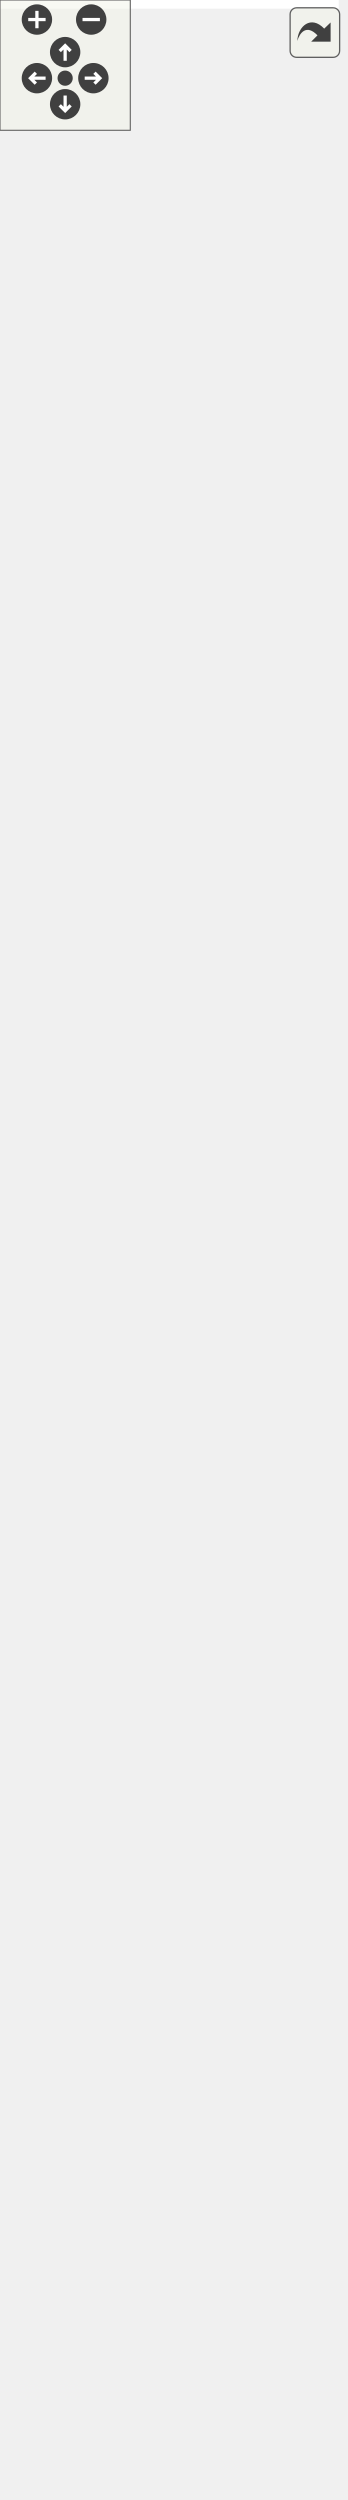
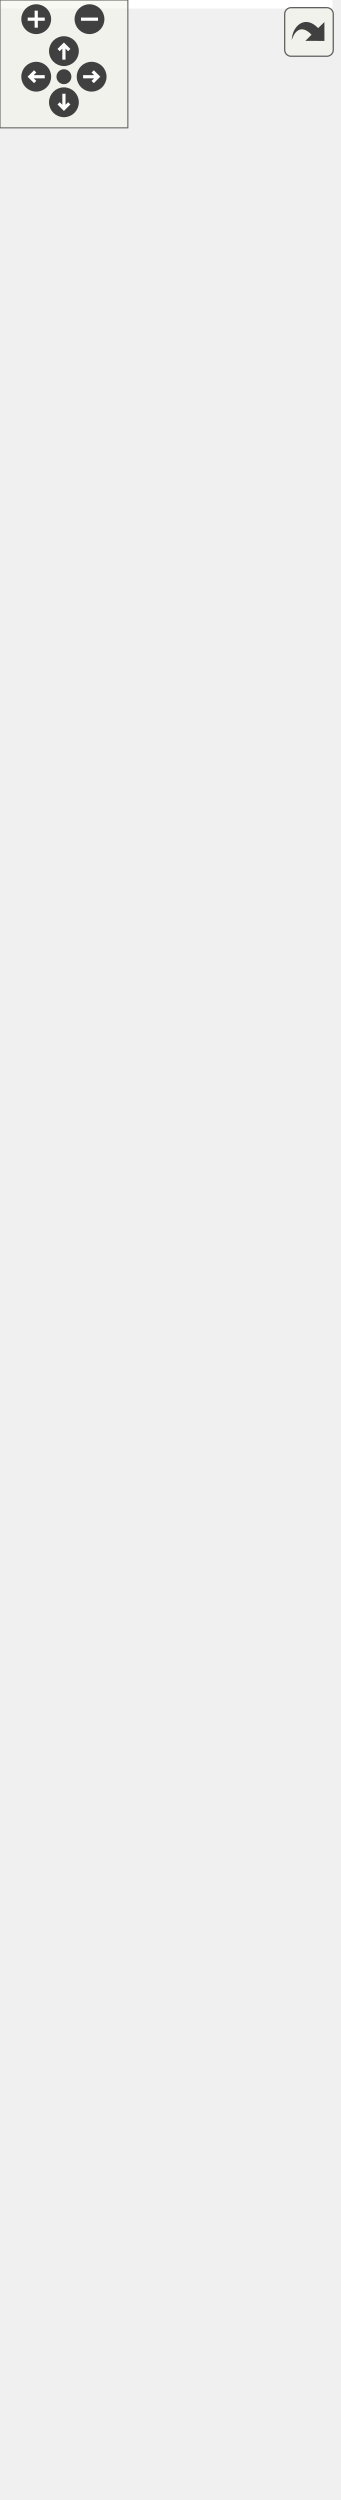
<svg xmlns="http://www.w3.org/2000/svg" xmlns:xlink="http://www.w3.org/1999/xlink" id="main" version="1.1" xml:space="preserve">
  <style type="text/css">
.edge:hover path { stroke: red; }
.edge:hover polygon { stroke: red; fill: red; }
</style>
  <defs>
    <circle id="rim" cx="0" cy="0" r="7" />
    <circle id="rim2" cx="0" cy="0" r="3.5" />
    <g id="zoomPlus">
      <use xlink:href="#rim" fill="#404040">
        <set attributeName="fill" to="#808080" begin="zoomplus.mouseover" end="zoomplus.mouseout" />
      </use>
      <path d="M-4,0h8M0,-4v8" fill="none" stroke="white" stroke-width="1.5" pointer-events="none" />
    </g>
    <g id="zoomMin">
      <use xlink:href="#rim" fill="#404040">
        <set attributeName="fill" to="#808080" begin="zoomminus.mouseover" end="zoomminus.mouseout" />
      </use>
      <path d="M-4,0h8" fill="none" stroke="white" stroke-width="1.5" pointer-events="none" />
    </g>
    <g id="dirArrow">
      <path fill="none" stroke="white" stroke-width="1.5" d="M0,-3.0v7 M-2.5,-0.5L0,-3.0L2.5,-0.5" />
    </g>
    <g id="resetDef">
      <use xlink:href="#rim2" fill="#404040">
        <set attributeName="fill" to="#808080" begin="reset.mouseover" end="reset.mouseout" />
      </use>
    </g>
  </defs>
  <svg id="graph" class="graph">
    <g id="viewport">
-       <polygon fill="white" stroke="none" points="-4,4 -4,-1091 156,-1091 156,4 -4,4" />
+       <polygon fill="white" stroke="none" points="-4,4 -4,-1113 156,-1113 156,4 -4,4" />
      <g id="node1" class="node">
        <polygon fill="#bfbfbf" stroke="black" points="10,-0.5 10,-189.5 142,-189.5 142,-0.5 10,-0.5" />
        <text text-anchor="middle" x="76" y="-177.5" font-family="Helvetica,sans-Serif" font-size="10.00">DcMotor</text>
        <polyline fill="none" stroke="black" points="10,-170.5 142,-170.5 " />
        <text text-anchor="start" x="18" y="-158.5" font-family="Helvetica,sans-Serif" font-size="10.00">+ numMillis</text>
        <text text-anchor="start" x="18" y="-147.5" font-family="Helvetica,sans-Serif" font-size="10.00">+ timeCount</text>
        <text text-anchor="start" x="18" y="-136.5" font-family="Helvetica,sans-Serif" font-size="10.00">+ numDcMotors</text>
        <text text-anchor="start" x="18" y="-125.5" font-family="Helvetica,sans-Serif" font-size="10.00">- directionPin</text>
        <text text-anchor="start" x="18" y="-114.5" font-family="Helvetica,sans-Serif" font-size="10.00">- pwmPin</text>
        <polyline fill="none" stroke="black" points="10,-107.5 142,-107.5 " />
        <text text-anchor="start" x="18" y="-95.5" font-family="Helvetica,sans-Serif" font-size="10.00">+ DcMotor()</text>
        <text text-anchor="start" x="18" y="-84.5" font-family="Helvetica,sans-Serif" font-size="10.00">+ motorTimerInterrupt()</text>
        <text text-anchor="start" x="18" y="-73.5" font-family="Helvetica,sans-Serif" font-size="10.00">+ calcTurningDuration()</text>
        <text text-anchor="start" x="18" y="-62.5" font-family="Helvetica,sans-Serif" font-size="10.00">+ calcCurrentAngle()</text>
        <text text-anchor="start" x="18" y="-51.5" font-family="Helvetica,sans-Serif" font-size="10.00">+ stopRotation()</text>
        <text text-anchor="start" x="18" y="-40.5" font-family="Helvetica,sans-Serif" font-size="10.00">+ setVelocity()</text>
        <text text-anchor="start" x="18" y="-29.5" font-family="Helvetica,sans-Serif" font-size="10.00">+ goToCommandedAngle()</text>
-         <text text-anchor="start" x="18" y="-18.5" font-family="Helvetica,sans-Serif" font-size="10.00">+ goToAngle()</text>
+         <text text-anchor="start" x="18" y="-18.5" font-family="Helvetica,sans-Serif" font-size="10.00">+ forceToAngle()</text>
        <text text-anchor="start" x="18" y="-7.5" font-family="Helvetica,sans-Serif" font-size="10.00">+ budge()</text>
      </g>
      <g id="node2" class="node">
        <g id="a_node2">
          <a xlink:href="classRobotMotor.html" target="_top" xlink:title="The base class for ServoMotor, StepperMotor and DcMotor. ">
-             <polygon fill="white" stroke="black" points="0,-226.5 0,-1086.5 152,-1086.5 152,-226.5 0,-226.5" />
-             <text text-anchor="middle" x="76" y="-1074.5" font-family="Helvetica,sans-Serif" font-size="10.00">RobotMotor</text>
-             <polyline fill="none" stroke="black" points="0,-1067.5 152,-1067.5 " />
-             <text text-anchor="start" x="8" y="-1055.5" font-family="Helvetica,sans-Serif" font-size="10.00">+ motorType</text>
-             <text text-anchor="start" x="8" y="-1044.5" font-family="Helvetica,sans-Serif" font-size="10.00">+ encoderPinA</text>
-             <text text-anchor="start" x="8" y="-1033.5" font-family="Helvetica,sans-Serif" font-size="10.00">+ encoderPinB</text>
-             <text text-anchor="start" x="8" y="-1022.5" font-family="Helvetica,sans-Serif" font-size="10.00">+ limSwitchCw</text>
-             <text text-anchor="start" x="8" y="-1011.5" font-family="Helvetica,sans-Serif" font-size="10.00">+ limSwitchCcw</text>
-             <text text-anchor="start" x="8" y="-1000.5" font-family="Helvetica,sans-Serif" font-size="10.00">+ limSwitchFlex</text>
-             <text text-anchor="start" x="8" y="-989.5" font-family="Helvetica,sans-Serif" font-size="10.00">+ limSwitchExtend</text>
-             <text text-anchor="start" x="8" y="-978.5" font-family="Helvetica,sans-Serif" font-size="10.00">+ limSwitchOpen</text>
-             <text text-anchor="start" x="8" y="-967.5" font-family="Helvetica,sans-Serif" font-size="10.00">+ hasLimitSwitches</text>
-             <text text-anchor="start" x="8" y="-956.5" font-family="Helvetica,sans-Serif" font-size="10.00">+ limitSwitchType</text>
-             <text text-anchor="start" x="8" y="-945.5" font-family="Helvetica,sans-Serif" font-size="10.00">+ triggered</text>
-             <text text-anchor="start" x="8" y="-934.5" font-family="Helvetica,sans-Serif" font-size="10.00">+ actualPress</text>
-             <text text-anchor="start" x="8" y="-923.5" font-family="Helvetica,sans-Serif" font-size="10.00">+ triggerState</text>
-             <text text-anchor="start" x="8" y="-912.5" font-family="Helvetica,sans-Serif" font-size="10.00">+ limitSwitchState</text>
-             <text text-anchor="start" x="8" y="-901.5" font-family="Helvetica,sans-Serif" font-size="10.00">+ sinceTrigger</text>
-             <text text-anchor="start" x="8" y="-890.5" font-family="Helvetica,sans-Serif" font-size="10.00">+ homingType</text>
-             <text text-anchor="start" x="8" y="-879.5" font-family="Helvetica,sans-Serif" font-size="10.00">+ homingDone</text>
-             <text text-anchor="start" x="8" y="-868.5" font-family="Helvetica,sans-Serif" font-size="10.00">+ atSafeAngle</text>
-             <text text-anchor="start" x="8" y="-857.5" font-family="Helvetica,sans-Serif" font-size="10.00">+ homingPass</text>
-             <text text-anchor="start" x="8" y="-846.5" font-family="Helvetica,sans-Serif" font-size="10.00">+ gearRatio</text>
-             <text text-anchor="start" x="8" y="-835.5" font-family="Helvetica,sans-Serif" font-size="10.00">+ gearRatioReciprocal</text>
-             <text text-anchor="start" x="8" y="-824.5" font-family="Helvetica,sans-Serif" font-size="10.00">+ encoderResolutionReciprocal</text>
-             <text text-anchor="start" x="8" y="-813.5" font-family="Helvetica,sans-Serif" font-size="10.00">+ maxJointAngle</text>
-             <text text-anchor="start" x="8" y="-802.5" font-family="Helvetica,sans-Serif" font-size="10.00">+ minJointAngle</text>
-             <text text-anchor="start" x="8" y="-791.5" font-family="Helvetica,sans-Serif" font-size="10.00">+ minHardAngle</text>
-             <text text-anchor="start" x="8" y="-780.5" font-family="Helvetica,sans-Serif" font-size="10.00">+ maxHardAngle</text>
-             <text text-anchor="start" x="8" y="-769.5" font-family="Helvetica,sans-Serif" font-size="10.00">+ minSoftAngle</text>
-             <text text-anchor="start" x="8" y="-758.5" font-family="Helvetica,sans-Serif" font-size="10.00">+ maxSoftAngle</text>
-             <text text-anchor="start" x="8" y="-747.5" font-family="Helvetica,sans-Serif" font-size="10.00">+ hasAngleLimits</text>
-             <text text-anchor="start" x="8" y="-736.5" font-family="Helvetica,sans-Serif" font-size="10.00">+ isOpenLoop</text>
-             <text text-anchor="start" x="8" y="-725.5" font-family="Helvetica,sans-Serif" font-size="10.00">+ hasRamping</text>
-             <text text-anchor="start" x="8" y="-714.5" font-family="Helvetica,sans-Serif" font-size="10.00">+ rotationDirection</text>
-             <text text-anchor="start" x="8" y="-703.5" font-family="Helvetica,sans-Serif" font-size="10.00">+ pidController</text>
-             <text text-anchor="start" x="8" y="-692.5" font-family="Helvetica,sans-Serif" font-size="10.00">+ encoderCount</text>
-             <text text-anchor="start" x="8" y="-681.5" font-family="Helvetica,sans-Serif" font-size="10.00">+ movementDone</text>
-             <text text-anchor="start" x="8" y="-670.5" font-family="Helvetica,sans-Serif" font-size="10.00">+ sinceBudgeCommand</text>
-             <text text-anchor="start" x="8" y="-659.5" font-family="Helvetica,sans-Serif" font-size="10.00">+ isBudging</text>
-             <text text-anchor="start" x="8" y="-648.5" font-family="Helvetica,sans-Serif" font-size="10.00">+ hasEncoder</text>
-             <text text-anchor="start" x="8" y="-637.5" font-family="Helvetica,sans-Serif" font-size="10.00">+ openLoopError</text>
-             <text text-anchor="start" x="8" y="-626.5" font-family="Helvetica,sans-Serif" font-size="10.00">+ openLoopSpeed</text>
-             <text text-anchor="start" x="8" y="-615.5" font-family="Helvetica,sans-Serif" font-size="10.00">+ openLoopGain</text>
-             <text text-anchor="start" x="8" y="-604.5" font-family="Helvetica,sans-Serif" font-size="10.00">+ startAngle</text>
-             <text text-anchor="start" x="8" y="-593.5" font-family="Helvetica,sans-Serif" font-size="10.00">+ numMotors</text>
-             <text text-anchor="start" x="8" y="-582.5" font-family="Helvetica,sans-Serif" font-size="10.00"># encoderPort</text>
-             <text text-anchor="start" x="8" y="-571.5" font-family="Helvetica,sans-Serif" font-size="10.00"># encoderShift</text>
-             <text text-anchor="start" x="8" y="-560.5" font-family="Helvetica,sans-Serif" font-size="10.00"># encoderResolution</text>
-             <text text-anchor="start" x="8" y="-549.5" font-family="Helvetica,sans-Serif" font-size="10.00"># currentAngle</text>
-             <text text-anchor="start" x="8" y="-538.5" font-family="Helvetica,sans-Serif" font-size="10.00"># imaginedAngle</text>
-             <text text-anchor="start" x="8" y="-527.5" font-family="Helvetica,sans-Serif" font-size="10.00"># desiredAngle</text>
-             <text text-anchor="start" x="8" y="-516.5" font-family="Helvetica,sans-Serif" font-size="10.00"># directionModifier</text>
-             <polyline fill="none" stroke="black" points="0,-509.5 152,-509.5 " />
-             <text text-anchor="start" x="8" y="-497.5" font-family="Helvetica,sans-Serif" font-size="10.00">+ checkForActualPress()</text>
-             <text text-anchor="start" x="8" y="-486.5" font-family="Helvetica,sans-Serif" font-size="10.00">+ goToSafeAngle()</text>
-             <text text-anchor="start" x="8" y="-475.5" font-family="Helvetica,sans-Serif" font-size="10.00">+ homeMotor()</text>
-             <text text-anchor="start" x="8" y="-464.5" font-family="Helvetica,sans-Serif" font-size="10.00">+ stopHoming()</text>
-             <text text-anchor="start" x="8" y="-453.5" font-family="Helvetica,sans-Serif" font-size="10.00">+ RobotMotor()</text>
-             <text text-anchor="start" x="8" y="-442.5" font-family="Helvetica,sans-Serif" font-size="10.00">+ attachEncoder()</text>
-             <text text-anchor="start" x="8" y="-431.5" font-family="Helvetica,sans-Serif" font-size="10.00">+ attachLimitSwitches()</text>
-             <text text-anchor="start" x="8" y="-420.5" font-family="Helvetica,sans-Serif" font-size="10.00">+ setAngleLimits()</text>
-             <text text-anchor="start" x="8" y="-409.5" font-family="Helvetica,sans-Serif" font-size="10.00">+ withinJointAngleLimits()</text>
-             <text text-anchor="start" x="8" y="-398.5" font-family="Helvetica,sans-Serif" font-size="10.00">+ calcDirection()</text>
-             <text text-anchor="start" x="8" y="-387.5" font-family="Helvetica,sans-Serif" font-size="10.00">+ setDesiredAngle()</text>
-             <text text-anchor="start" x="8" y="-376.5" font-family="Helvetica,sans-Serif" font-size="10.00">+ getDesiredAngle()</text>
-             <text text-anchor="start" x="8" y="-365.5" font-family="Helvetica,sans-Serif" font-size="10.00">+ calcCurrentAngle()</text>
-             <text text-anchor="start" x="8" y="-354.5" font-family="Helvetica,sans-Serif" font-size="10.00">+ setSoftwareAngle()</text>
-             <text text-anchor="start" x="8" y="-343.5" font-family="Helvetica,sans-Serif" font-size="10.00">+ getSoftwareAngle()</text>
-             <text text-anchor="start" x="8" y="-332.5" font-family="Helvetica,sans-Serif" font-size="10.00">+ switchDirectionLogic()</text>
-             <text text-anchor="start" x="8" y="-321.5" font-family="Helvetica,sans-Serif" font-size="10.00">+ getDirectionLogic()</text>
-             <text text-anchor="start" x="8" y="-310.5" font-family="Helvetica,sans-Serif" font-size="10.00">+ setGearRatio()</text>
-             <text text-anchor="start" x="8" y="-299.5" font-family="Helvetica,sans-Serif" font-size="10.00">+ setOpenLoopGain()</text>
-             <text text-anchor="start" x="8" y="-288.5" font-family="Helvetica,sans-Serif" font-size="10.00">+ setMotorSpeed()</text>
+             <polygon fill="white" stroke="black" points="0,-226.5 0,-1108.5 152,-1108.5 152,-226.5 0,-226.5" />
+             <text text-anchor="middle" x="76" y="-1096.5" font-family="Helvetica,sans-Serif" font-size="10.00">RobotMotor</text>
+             <polyline fill="none" stroke="black" points="0,-1089.5 152,-1089.5 " />
+             <text text-anchor="start" x="8" y="-1077.5" font-family="Helvetica,sans-Serif" font-size="10.00">+ motorType</text>
+             <text text-anchor="start" x="8" y="-1066.5" font-family="Helvetica,sans-Serif" font-size="10.00">+ encoderPinA</text>
+             <text text-anchor="start" x="8" y="-1055.5" font-family="Helvetica,sans-Serif" font-size="10.00">+ encoderPinB</text>
+             <text text-anchor="start" x="8" y="-1044.5" font-family="Helvetica,sans-Serif" font-size="10.00">+ limSwitchCw</text>
+             <text text-anchor="start" x="8" y="-1033.5" font-family="Helvetica,sans-Serif" font-size="10.00">+ limSwitchCcw</text>
+             <text text-anchor="start" x="8" y="-1022.5" font-family="Helvetica,sans-Serif" font-size="10.00">+ limSwitchFlex</text>
+             <text text-anchor="start" x="8" y="-1011.5" font-family="Helvetica,sans-Serif" font-size="10.00">+ limSwitchExtend</text>
+             <text text-anchor="start" x="8" y="-1000.5" font-family="Helvetica,sans-Serif" font-size="10.00">+ limSwitchOpen</text>
+             <text text-anchor="start" x="8" y="-989.5" font-family="Helvetica,sans-Serif" font-size="10.00">+ hasLimitSwitches</text>
+             <text text-anchor="start" x="8" y="-978.5" font-family="Helvetica,sans-Serif" font-size="10.00">+ limitSwitchType</text>
+             <text text-anchor="start" x="8" y="-967.5" font-family="Helvetica,sans-Serif" font-size="10.00">+ triggered</text>
+             <text text-anchor="start" x="8" y="-956.5" font-family="Helvetica,sans-Serif" font-size="10.00">+ actualPress</text>
+             <text text-anchor="start" x="8" y="-945.5" font-family="Helvetica,sans-Serif" font-size="10.00">+ triggerState</text>
+             <text text-anchor="start" x="8" y="-934.5" font-family="Helvetica,sans-Serif" font-size="10.00">+ limitSwitchState</text>
+             <text text-anchor="start" x="8" y="-923.5" font-family="Helvetica,sans-Serif" font-size="10.00">+ sinceTrigger</text>
+             <text text-anchor="start" x="8" y="-912.5" font-family="Helvetica,sans-Serif" font-size="10.00">+ homingType</text>
+             <text text-anchor="start" x="8" y="-901.5" font-family="Helvetica,sans-Serif" font-size="10.00">+ homingDone</text>
+             <text text-anchor="start" x="8" y="-890.5" font-family="Helvetica,sans-Serif" font-size="10.00">+ atSafeAngle</text>
+             <text text-anchor="start" x="8" y="-879.5" font-family="Helvetica,sans-Serif" font-size="10.00">+ startedZeroing</text>
+             <text text-anchor="start" x="8" y="-868.5" font-family="Helvetica,sans-Serif" font-size="10.00">+ homingPass</text>
+             <text text-anchor="start" x="8" y="-857.5" font-family="Helvetica,sans-Serif" font-size="10.00">+ gearRatio</text>
+             <text text-anchor="start" x="8" y="-846.5" font-family="Helvetica,sans-Serif" font-size="10.00">+ gearRatioReciprocal</text>
+             <text text-anchor="start" x="8" y="-835.5" font-family="Helvetica,sans-Serif" font-size="10.00">+ encoderResolutionReciprocal</text>
+             <text text-anchor="start" x="8" y="-824.5" font-family="Helvetica,sans-Serif" font-size="10.00">+ maxJointAngle</text>
+             <text text-anchor="start" x="8" y="-813.5" font-family="Helvetica,sans-Serif" font-size="10.00">+ minJointAngle</text>
+             <text text-anchor="start" x="8" y="-802.5" font-family="Helvetica,sans-Serif" font-size="10.00">+ minHardAngle</text>
+             <text text-anchor="start" x="8" y="-791.5" font-family="Helvetica,sans-Serif" font-size="10.00">+ maxHardAngle</text>
+             <text text-anchor="start" x="8" y="-780.5" font-family="Helvetica,sans-Serif" font-size="10.00">+ minSoftAngle</text>
+             <text text-anchor="start" x="8" y="-769.5" font-family="Helvetica,sans-Serif" font-size="10.00">+ maxSoftAngle</text>
+             <text text-anchor="start" x="8" y="-758.5" font-family="Helvetica,sans-Serif" font-size="10.00">+ hasAngleLimits</text>
+             <text text-anchor="start" x="8" y="-747.5" font-family="Helvetica,sans-Serif" font-size="10.00">+ isOpenLoop</text>
+             <text text-anchor="start" x="8" y="-736.5" font-family="Helvetica,sans-Serif" font-size="10.00">+ hasRamping</text>
+             <text text-anchor="start" x="8" y="-725.5" font-family="Helvetica,sans-Serif" font-size="10.00">+ rotationDirection</text>
+             <text text-anchor="start" x="8" y="-714.5" font-family="Helvetica,sans-Serif" font-size="10.00">+ pidController</text>
+             <text text-anchor="start" x="8" y="-703.5" font-family="Helvetica,sans-Serif" font-size="10.00">+ encoderCount</text>
+             <text text-anchor="start" x="8" y="-692.5" font-family="Helvetica,sans-Serif" font-size="10.00">+ movementDone</text>
+             <text text-anchor="start" x="8" y="-681.5" font-family="Helvetica,sans-Serif" font-size="10.00">+ sinceBudgeCommand</text>
+             <text text-anchor="start" x="8" y="-670.5" font-family="Helvetica,sans-Serif" font-size="10.00">+ isBudging</text>
+             <text text-anchor="start" x="8" y="-659.5" font-family="Helvetica,sans-Serif" font-size="10.00">+ hasEncoder</text>
+             <text text-anchor="start" x="8" y="-648.5" font-family="Helvetica,sans-Serif" font-size="10.00">+ openLoopError</text>
+             <text text-anchor="start" x="8" y="-637.5" font-family="Helvetica,sans-Serif" font-size="10.00">+ startAngle</text>
+             <text text-anchor="start" x="8" y="-626.5" font-family="Helvetica,sans-Serif" font-size="10.00">+ numMotors</text>
+             <text text-anchor="start" x="8" y="-615.5" font-family="Helvetica,sans-Serif" font-size="10.00"># encoderPort</text>
+             <text text-anchor="start" x="8" y="-604.5" font-family="Helvetica,sans-Serif" font-size="10.00"># encoderShift</text>
+             <text text-anchor="start" x="8" y="-593.5" font-family="Helvetica,sans-Serif" font-size="10.00"># encoderResolution</text>
+             <text text-anchor="start" x="8" y="-582.5" font-family="Helvetica,sans-Serif" font-size="10.00"># currentAngle</text>
+             <text text-anchor="start" x="8" y="-571.5" font-family="Helvetica,sans-Serif" font-size="10.00"># imaginedAngle</text>
+             <text text-anchor="start" x="8" y="-560.5" font-family="Helvetica,sans-Serif" font-size="10.00"># desiredAngle</text>
+             <text text-anchor="start" x="8" y="-549.5" font-family="Helvetica,sans-Serif" font-size="10.00"># directionModifier</text>
+             <text text-anchor="start" x="8" y="-538.5" font-family="Helvetica,sans-Serif" font-size="10.00"># openLoopSpeed</text>
+             <text text-anchor="start" x="8" y="-527.5" font-family="Helvetica,sans-Serif" font-size="10.00"># openLoopGain</text>
+             <polyline fill="none" stroke="black" points="0,-520.5 152,-520.5 " />
+             <text text-anchor="start" x="8" y="-508.5" font-family="Helvetica,sans-Serif" font-size="10.00">+ checkForActualPress()</text>
+             <text text-anchor="start" x="8" y="-497.5" font-family="Helvetica,sans-Serif" font-size="10.00">+ goToSafeAngle()</text>
+             <text text-anchor="start" x="8" y="-486.5" font-family="Helvetica,sans-Serif" font-size="10.00">+ homeMotor()</text>
+             <text text-anchor="start" x="8" y="-475.5" font-family="Helvetica,sans-Serif" font-size="10.00">+ stopHoming()</text>
+             <text text-anchor="start" x="8" y="-464.5" font-family="Helvetica,sans-Serif" font-size="10.00">+ RobotMotor()</text>
+             <text text-anchor="start" x="8" y="-453.5" font-family="Helvetica,sans-Serif" font-size="10.00">+ attachEncoder()</text>
+             <text text-anchor="start" x="8" y="-442.5" font-family="Helvetica,sans-Serif" font-size="10.00">+ attachLimitSwitches()</text>
+             <text text-anchor="start" x="8" y="-431.5" font-family="Helvetica,sans-Serif" font-size="10.00">+ setAngleLimits()</text>
+             <text text-anchor="start" x="8" y="-420.5" font-family="Helvetica,sans-Serif" font-size="10.00">+ withinJointAngleLimits()</text>
+             <text text-anchor="start" x="8" y="-409.5" font-family="Helvetica,sans-Serif" font-size="10.00">+ calcDirection()</text>
+             <text text-anchor="start" x="8" y="-398.5" font-family="Helvetica,sans-Serif" font-size="10.00">+ setDesiredAngle()</text>
+             <text text-anchor="start" x="8" y="-387.5" font-family="Helvetica,sans-Serif" font-size="10.00">+ getDesiredAngle()</text>
+             <text text-anchor="start" x="8" y="-376.5" font-family="Helvetica,sans-Serif" font-size="10.00">+ calcCurrentAngle()</text>
+             <text text-anchor="start" x="8" y="-365.5" font-family="Helvetica,sans-Serif" font-size="10.00">+ setSoftwareAngle()</text>
+             <text text-anchor="start" x="8" y="-354.5" font-family="Helvetica,sans-Serif" font-size="10.00">+ getSoftwareAngle()</text>
+             <text text-anchor="start" x="8" y="-343.5" font-family="Helvetica,sans-Serif" font-size="10.00">+ switchDirectionLogic()</text>
+             <text text-anchor="start" x="8" y="-332.5" font-family="Helvetica,sans-Serif" font-size="10.00">+ getDirectionLogic()</text>
+             <text text-anchor="start" x="8" y="-321.5" font-family="Helvetica,sans-Serif" font-size="10.00">+ setGearRatio()</text>
+             <text text-anchor="start" x="8" y="-310.5" font-family="Helvetica,sans-Serif" font-size="10.00">+ setOpenLoopGain()</text>
+             <text text-anchor="start" x="8" y="-299.5" font-family="Helvetica,sans-Serif" font-size="10.00">+ setMotorSpeed()</text>
+             <text text-anchor="start" x="8" y="-288.5" font-family="Helvetica,sans-Serif" font-size="10.00">+ getMotorSpeed()</text>
            <text text-anchor="start" x="8" y="-277.5" font-family="Helvetica,sans-Serif" font-size="10.00">+ stopRotation()</text>
            <text text-anchor="start" x="8" y="-266.5" font-family="Helvetica,sans-Serif" font-size="10.00">+ setVelocity()</text>
            <text text-anchor="start" x="8" y="-255.5" font-family="Helvetica,sans-Serif" font-size="10.00">+ goToCommandedAngle()</text>
-             <text text-anchor="start" x="8" y="-244.5" font-family="Helvetica,sans-Serif" font-size="10.00">+ goToAngle()</text>
+             <text text-anchor="start" x="8" y="-244.5" font-family="Helvetica,sans-Serif" font-size="10.00">+ forceToAngle()</text>
            <text text-anchor="start" x="8" y="-233.5" font-family="Helvetica,sans-Serif" font-size="10.00">+ budge()</text>
          </a>
        </g>
      </g>
      <g id="edge1" class="edge">
-         <path fill="none" stroke="midnightblue" d="M76,-216.264C76,-206.981 76,-198.049 76,-189.539" />
-         <polygon fill="none" stroke="midnightblue" points="72.5,-216.472 76,-226.472 79.5,-216.472 72.5,-216.472" />
+         <path fill="none" stroke="midnightblue" d="M76,-216.077C76,-206.899 76,-198.069 76,-189.654" />
+         <polygon fill="none" stroke="midnightblue" points="72.5,-216.169 76,-226.169 79.5,-216.169 72.5,-216.169" />
      </g>
    </g>
  </svg>
  <g id="navigator" transform="translate(0 0)" fill="#404254">
    <rect fill="#f2f5e9" fill-opacity="0.5" stroke="#606060" stroke-width=".5" x="0" y="0" width="60" height="60" />
    <use id="zoomplus" xlink:href="#zoomPlus" x="17" y="9" />
    <use id="zoomminus" xlink:href="#zoomMin" x="42" y="9" />
    <use id="reset" xlink:href="#resetDef" x="30" y="36" />
    <g id="arrowUp" xlink:href="#dirArrow" transform="translate(30 24)">
      <use xlink:href="#rim" fill="#404040">
        <set attributeName="fill" to="#808080" begin="arrowUp.mouseover" end="arrowUp.mouseout" />
      </use>
      <path fill="none" stroke="white" stroke-width="1.5" d="M0,-3.0v7 M-2.5,-0.5L0,-3.0L2.5,-0.5" />
    </g>
    <g id="arrowRight" xlink:href="#dirArrow" transform="rotate(90) translate(36 -43)">
      <use xlink:href="#rim" fill="#404040">
        <set attributeName="fill" to="#808080" begin="arrowRight.mouseover" end="arrowRight.mouseout" />
      </use>
      <path fill="none" stroke="white" stroke-width="1.5" d="M0,-3.0v7 M-2.5,-0.5L0,-3.0L2.5,-0.5" />
    </g>
    <g id="arrowDown" xlink:href="#dirArrow" transform="rotate(180) translate(-30 -48)">
      <use xlink:href="#rim" fill="#404040">
        <set attributeName="fill" to="#808080" begin="arrowDown.mouseover" end="arrowDown.mouseout" />
      </use>
      <path fill="none" stroke="white" stroke-width="1.5" d="M0,-3.0v7 M-2.5,-0.5L0,-3.0L2.5,-0.5" />
    </g>
    <g id="arrowLeft" xlink:href="#dirArrow" transform="rotate(270) translate(-36 17)">
      <use xlink:href="#rim" fill="#404040">
        <set attributeName="fill" to="#808080" begin="arrowLeft.mouseover" end="arrowLeft.mouseout" />
      </use>
      <path fill="none" stroke="white" stroke-width="1.5" d="M0,-3.0v7 M-2.5,-0.5L0,-3.0L2.5,-0.5" />
    </g>
  </g>
  <svg viewBox="0 0 15 15" width="100%" height="30px" preserveAspectRatio="xMaxYMin meet">
    <g id="arrow_out" transform="scale(0.3 0.3)">
      <a xlink:href="classDcMotor__inherit__graph_org.svg" target="_base">
        <rect id="button" ry="5" rx="5" y="6" x="6" height="38" width="38" fill="#f2f5e9" fill-opacity="0.5" stroke="#606060" stroke-width="1.0" />
        <path id="arrow" d="M 11.5,31.437 C 11.94,20.098 22.043,11.323 32.159,21.979 L 37.069,17.246 C 37.069,17.246 37.088,32 37.088,32 L 22.16,31.978 C 22.16,31.978 26.998,27.14 26.998,27.14 C 18.529,18.264 13.292,25.23 11.5,31.437 z" style="fill:#404040;" />
      </a>
    </g>
  </svg>
</svg>
